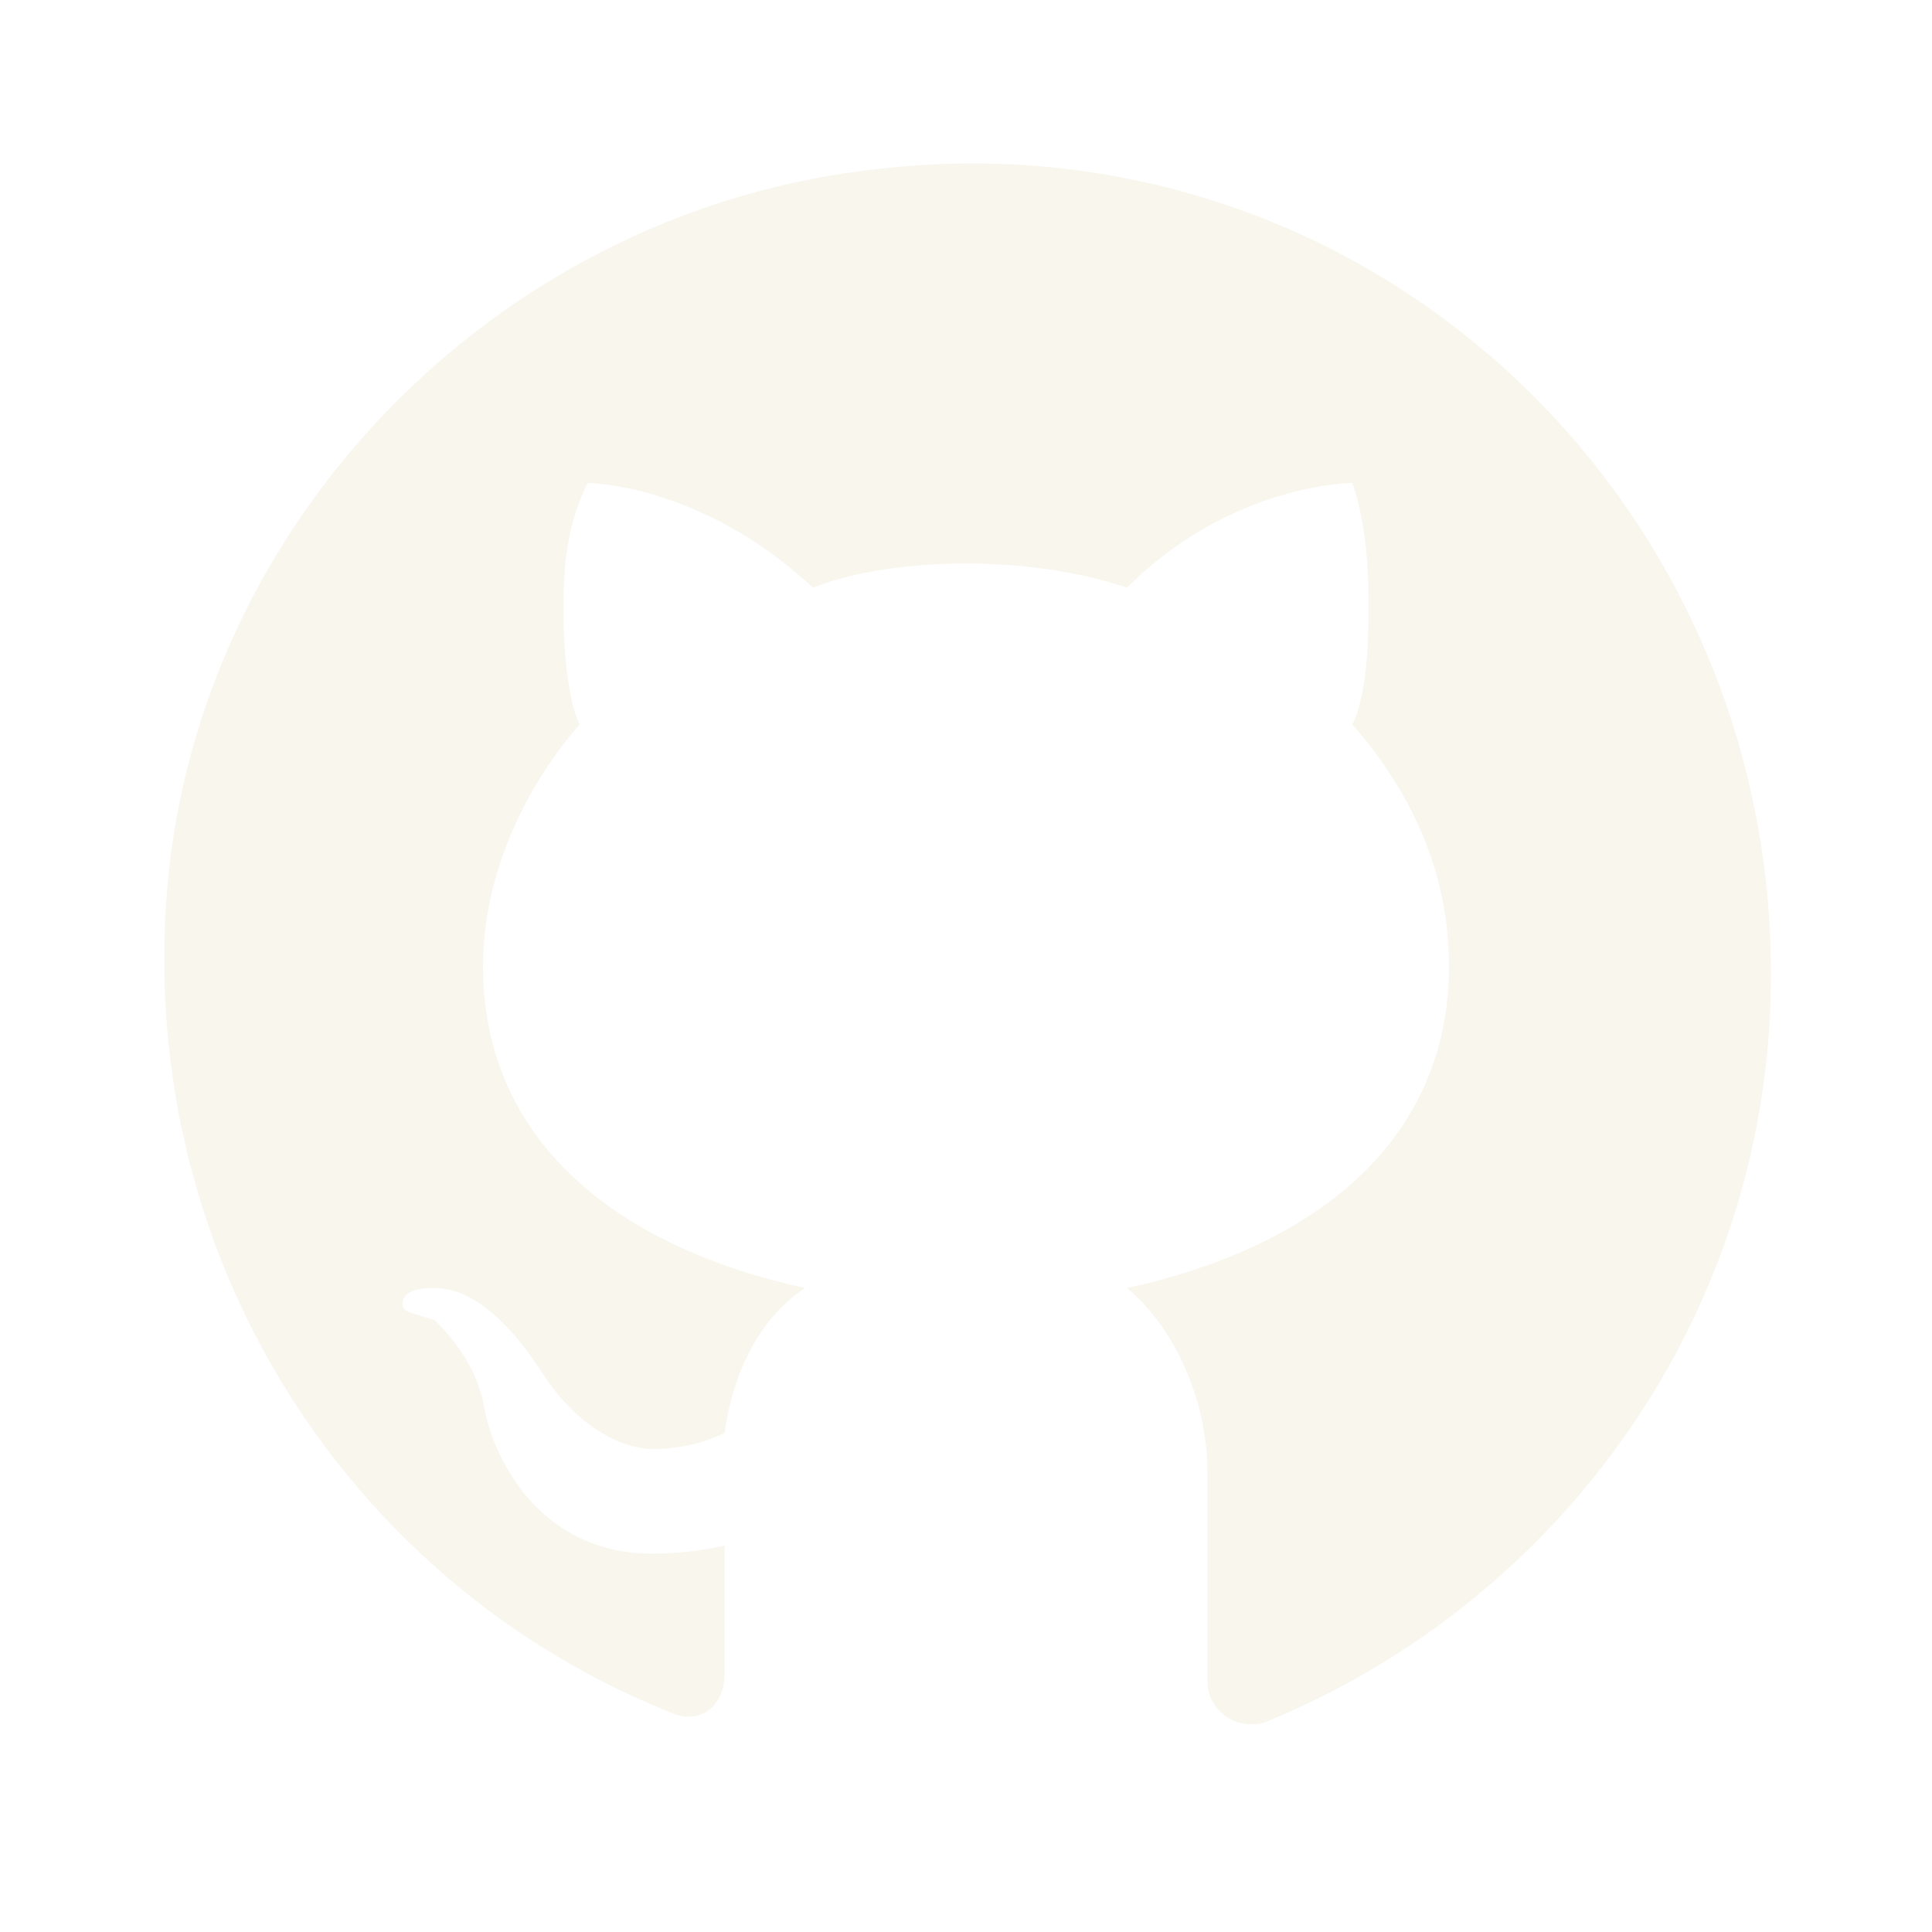
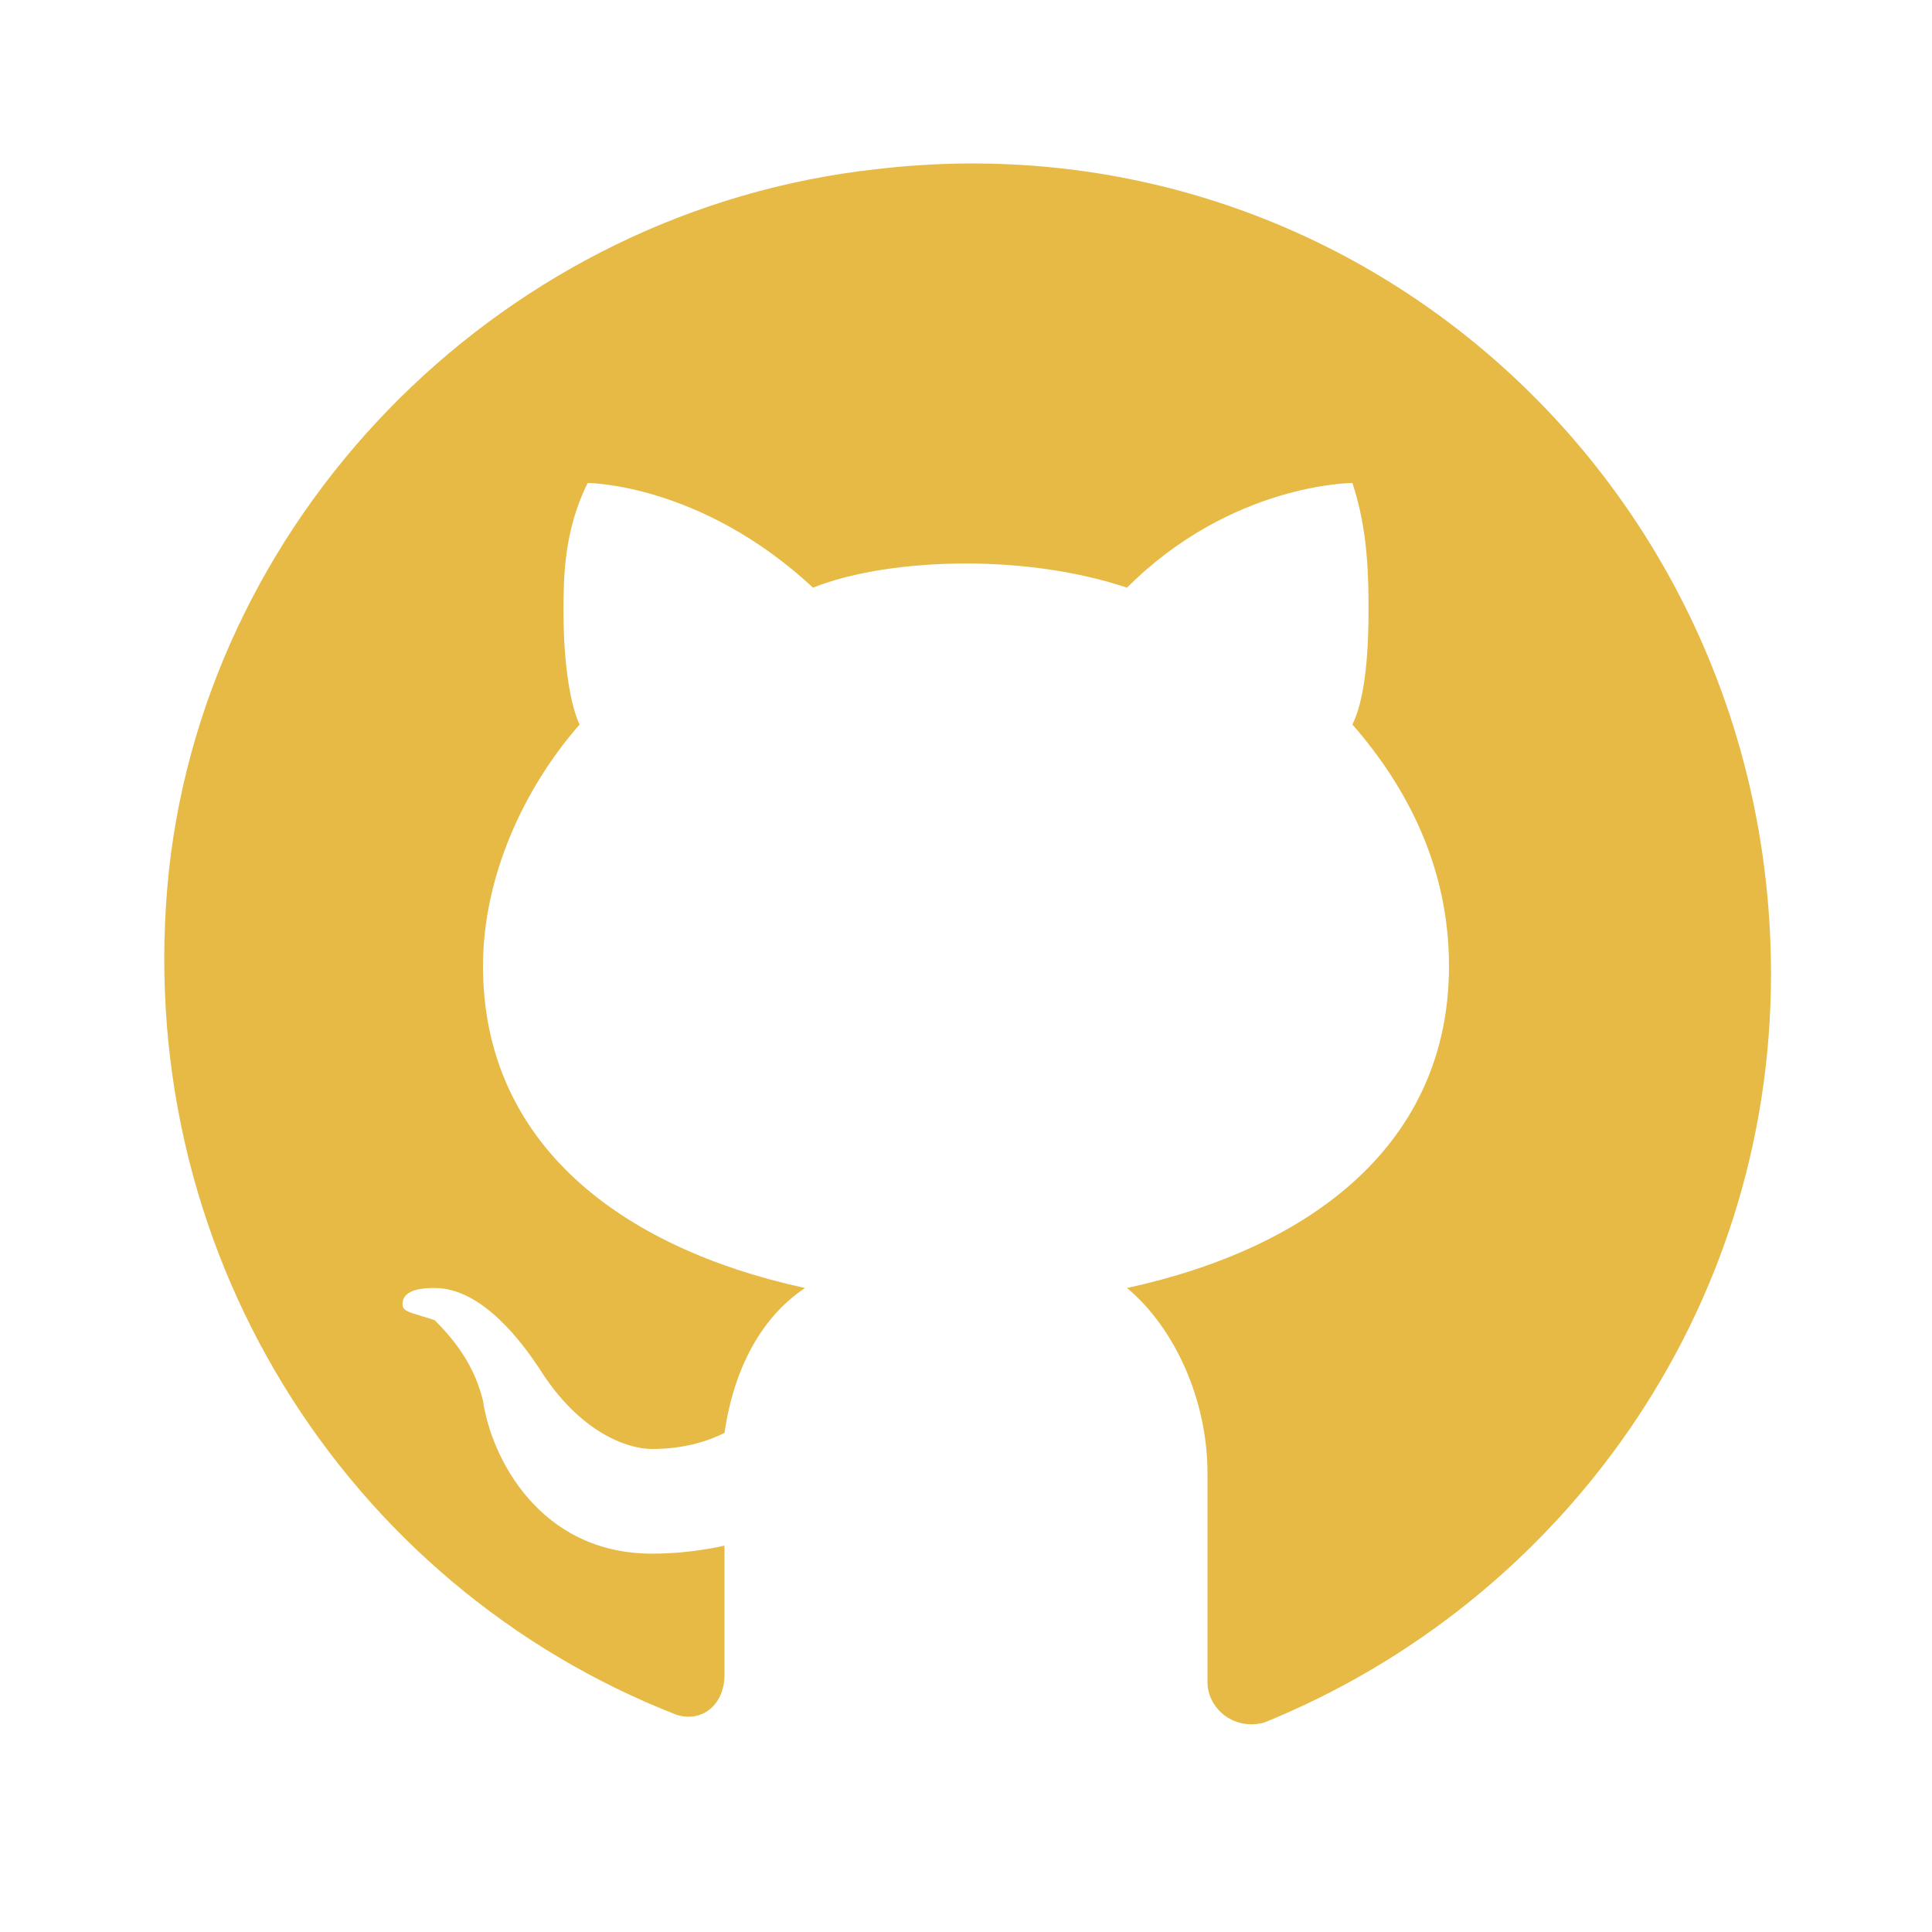
- <svg xmlns="http://www.w3.org/2000/svg" fill="#F9F6EE" viewBox="0 0 24 24" width="70px" height="70px">
+ <svg xmlns="http://www.w3.org/2000/svg" fill="#E6BA45" viewBox="0 0 24 24" width="70px" height="70px">
  <path d="M10.9,2.1c-4.6,0.5-8.3,4.2-8.8,8.7c-0.5,4.7,2.2,8.9,6.3,10.5C8.7,21.4,9,21.2,9,20.8v-1.6c0,0-0.4,0.1-0.9,0.1 c-1.4,0-2-1.2-2.1-1.9c-0.1-0.4-0.3-0.7-0.6-1C5.1,16.3,5,16.3,5,16.2C5,16,5.3,16,5.4,16c0.6,0,1.1,0.7,1.3,1c0.5,0.8,1.1,1,1.4,1 c0.4,0,0.7-0.1,0.9-0.2c0.1-0.7,0.4-1.4,1-1.8c-2.3-0.5-4-1.8-4-4c0-1.1,0.5-2.2,1.2-3C7.1,8.8,7,8.3,7,7.6C7,7.2,7,6.6,7.3,6 c0,0,1.4,0,2.8,1.3C10.6,7.1,11.3,7,12,7s1.4,0.1,2,0.3C15.3,6,16.8,6,16.8,6C17,6.6,17,7.2,17,7.6c0,0.8-0.1,1.2-0.2,1.4 c0.7,0.8,1.2,1.8,1.2,3c0,2.2-1.7,3.5-4,4c0.6,0.5,1,1.4,1,2.3v2.6c0,0.3,0.3,0.6,0.7,0.5c3.7-1.5,6.3-5.1,6.3-9.3 C22,6.1,16.9,1.4,10.9,2.1z" />
</svg>
